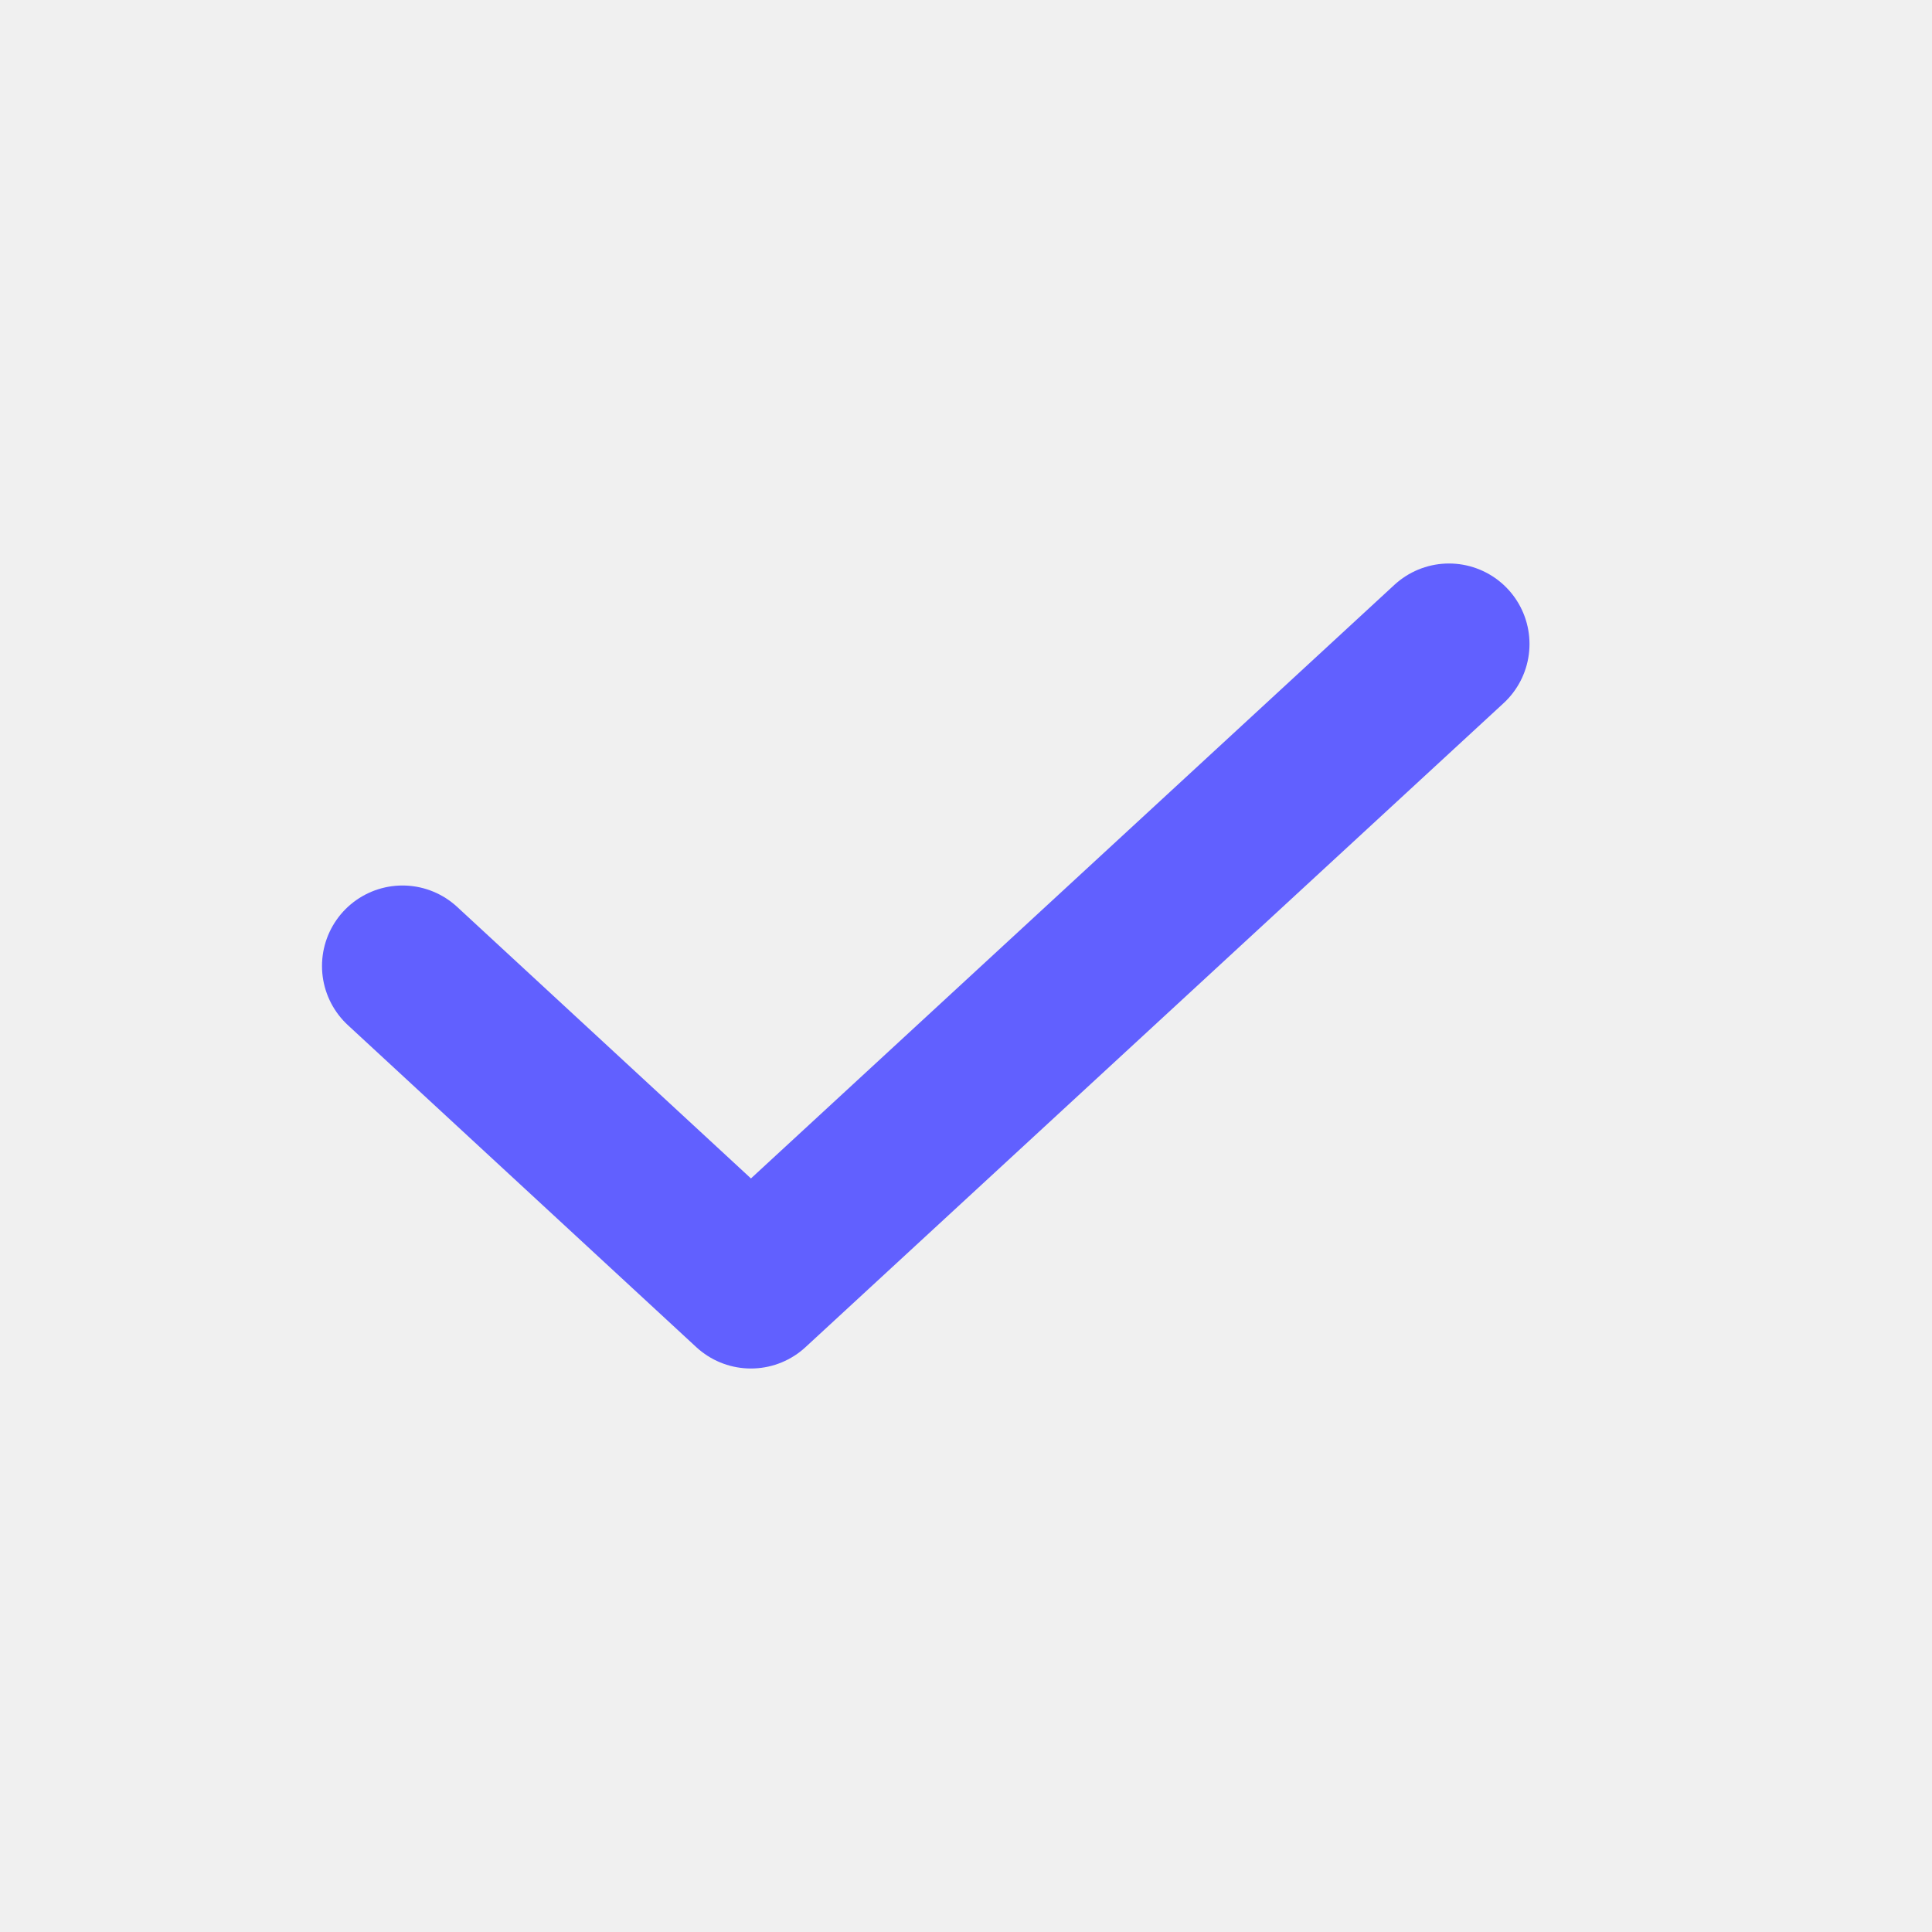
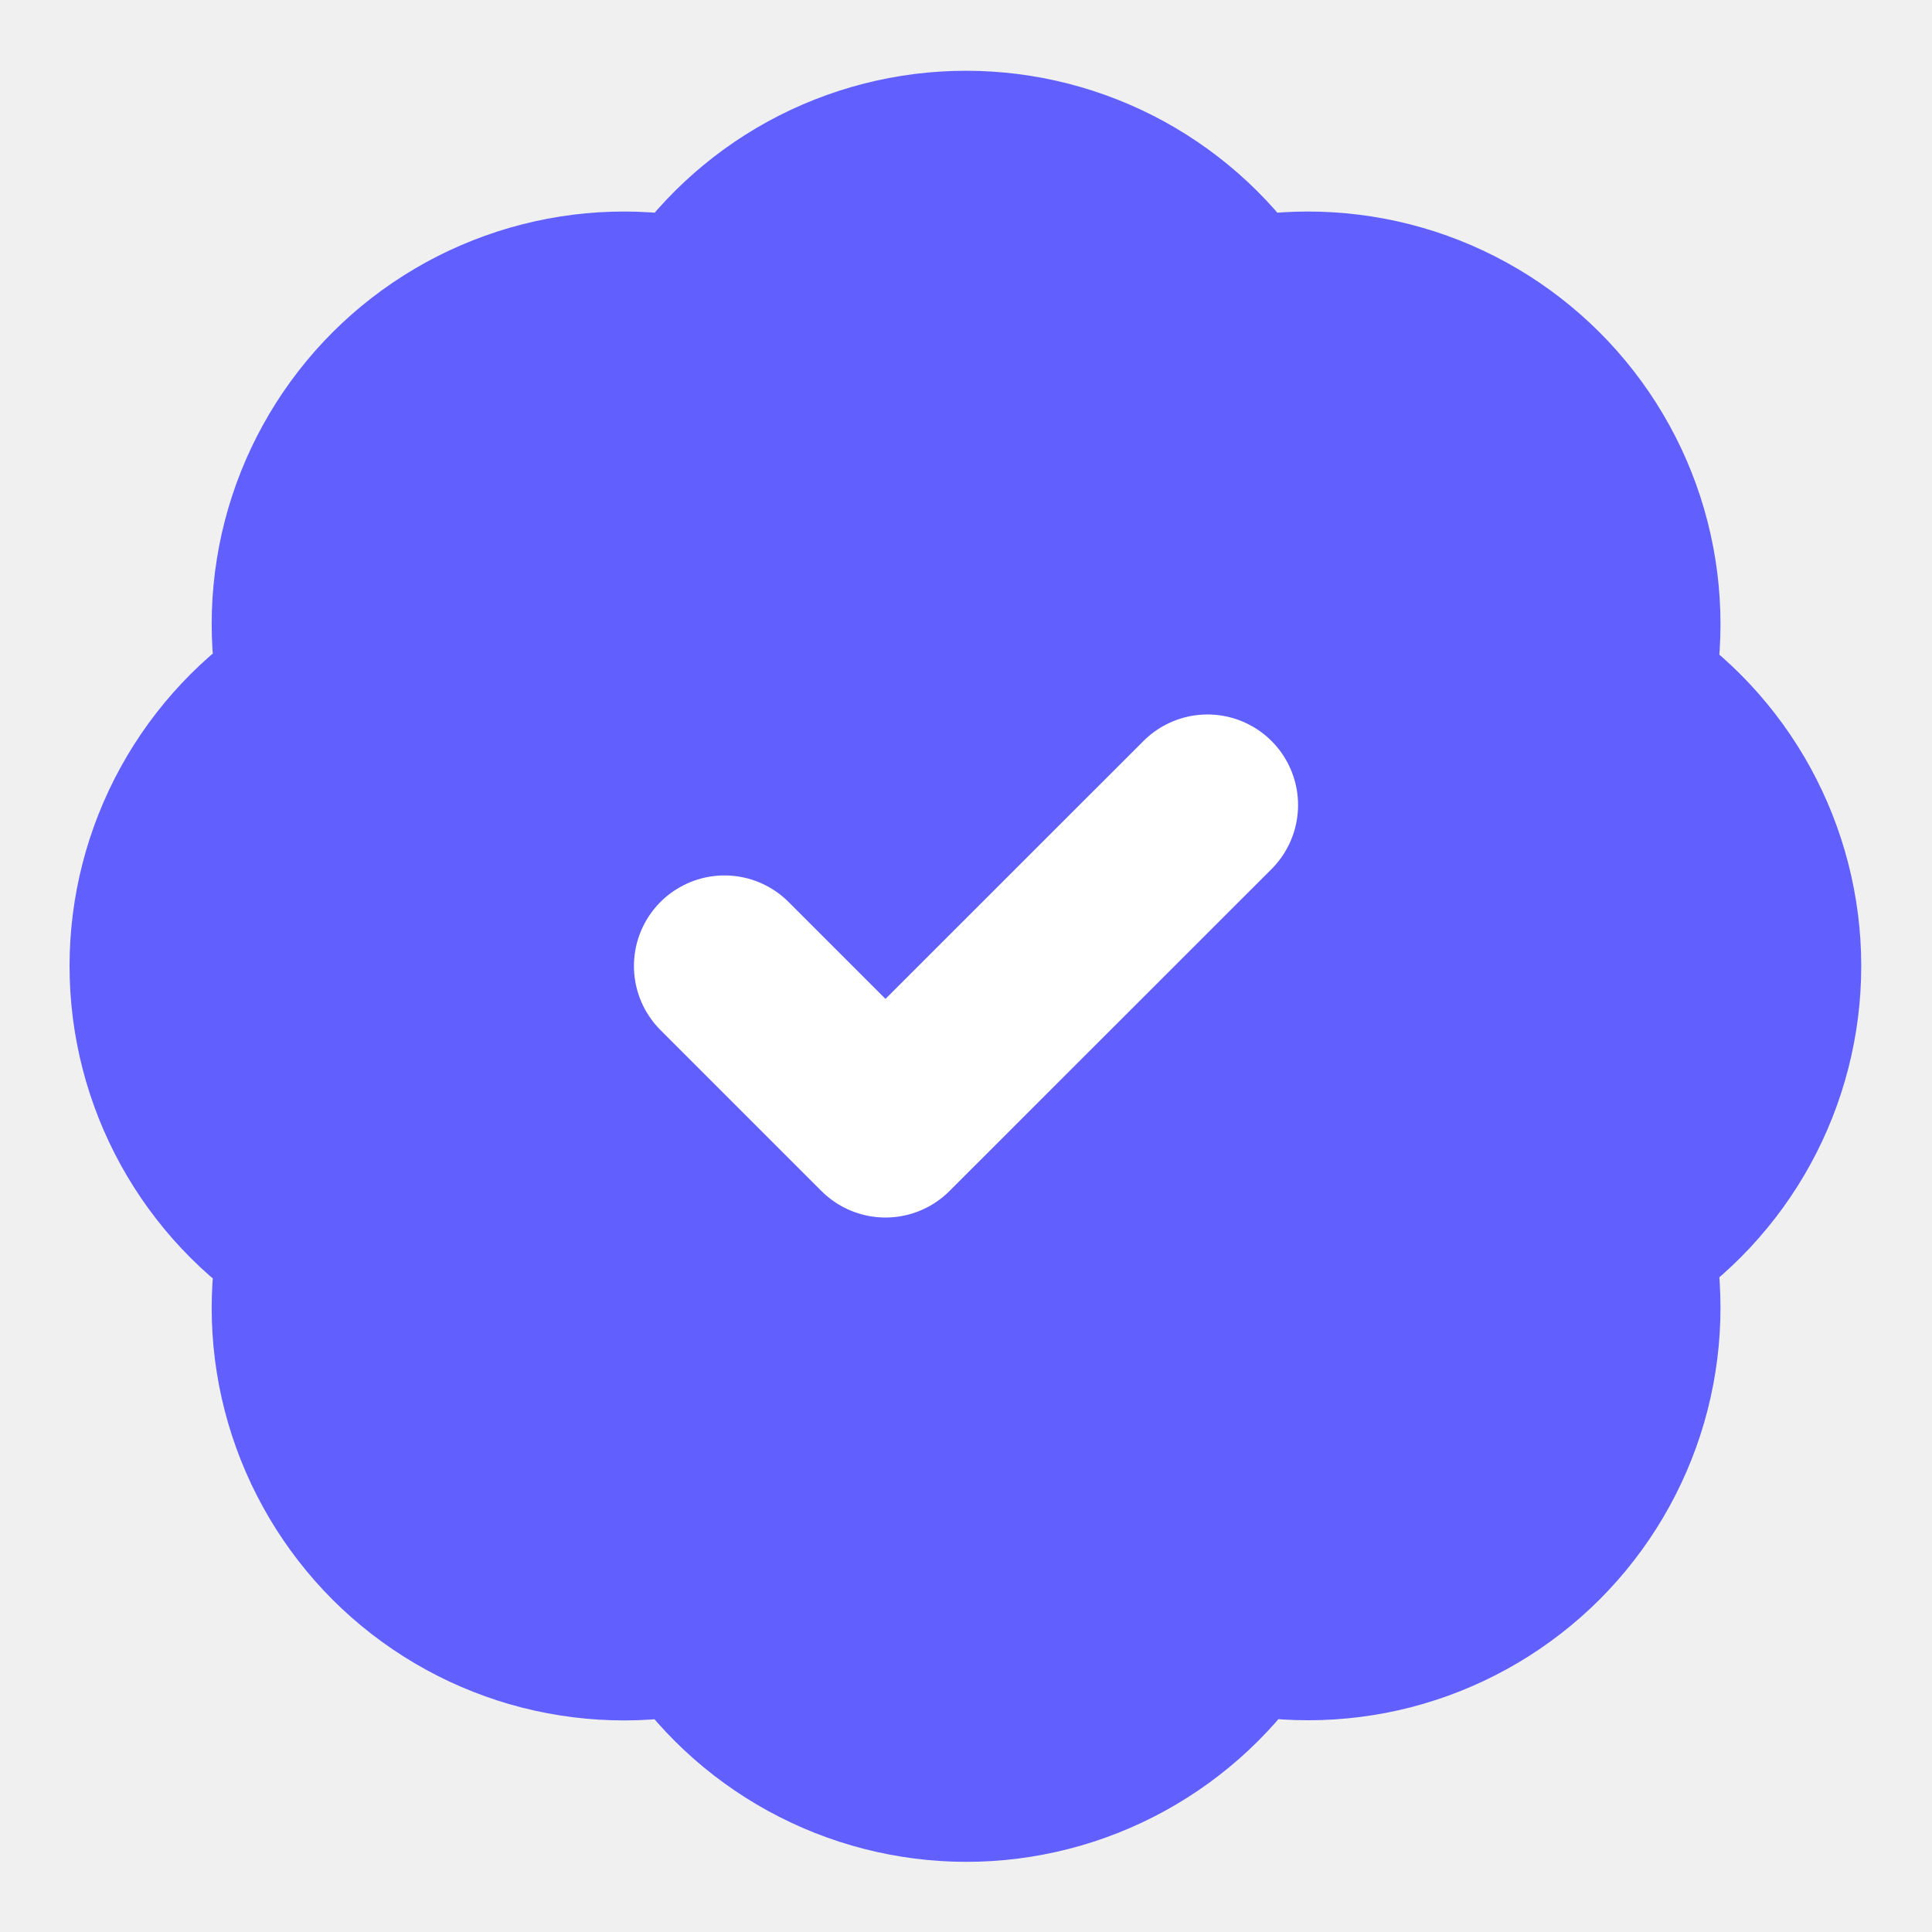
- <svg xmlns="http://www.w3.org/2000/svg" width="18" height="18" viewBox="0 0 18 18" fill="none">
-   <g id="Frame 48179715">
-     <path id="Vector" d="M3.75 9L6.996 12L13.5 6" stroke="#6160FF" stroke-width="1.5" stroke-linecap="round" stroke-linejoin="round" />
+ <svg xmlns="http://www.w3.org/2000/svg" width="16" height="16" viewBox="0 0 16 16" fill="none">
+   <g clip-path="url(#clip0_6930_14202)">
+     <path d="M2.567 5.747C2.469 5.308 2.484 4.852 2.61 4.421C2.736 3.99 2.969 3.598 3.286 3.281C3.604 2.964 3.997 2.732 4.428 2.607C4.86 2.482 5.315 2.468 5.753 2.567C5.995 2.189 6.327 1.879 6.719 1.664C7.112 1.449 7.552 1.336 8 1.336C8.448 1.336 8.888 1.449 9.281 1.664C9.673 1.879 10.006 2.189 10.247 2.567C10.686 2.468 11.142 2.482 11.574 2.607C12.006 2.732 12.399 2.965 12.717 3.283C13.035 3.601 13.268 3.994 13.393 4.426C13.518 4.858 13.532 5.314 13.434 5.753C13.811 5.994 14.121 6.327 14.336 6.719C14.551 7.112 14.664 7.552 14.664 8C14.664 8.448 14.551 8.888 14.336 9.281C14.121 9.673 13.811 10.005 13.434 10.247C13.532 10.685 13.518 11.14 13.393 11.572C13.268 12.003 13.036 12.396 12.719 12.714C12.402 13.031 12.01 13.264 11.579 13.39C11.148 13.516 10.692 13.53 10.254 13.433C10.013 13.812 9.68 14.123 9.287 14.339C8.894 14.555 8.452 14.669 8.003 14.669C7.555 14.669 7.113 14.555 6.72 14.339C6.327 14.123 5.994 13.812 5.753 13.433C5.315 13.531 4.86 13.518 4.428 13.393C3.997 13.268 3.604 13.036 3.286 12.719C2.969 12.402 2.736 12.009 2.61 11.578C2.484 11.147 2.469 10.692 2.567 10.253C2.187 10.013 1.874 9.68 1.657 9.286C1.44 8.892 1.326 8.45 1.326 8C1.326 7.55 1.44 7.108 1.657 6.714C1.874 6.32 2.187 5.987 2.567 5.747Z" fill="#6160FF" stroke="#6160FF" stroke-width="1.5" stroke-linecap="round" stroke-linejoin="round" />
+     <path d="M6 8L7.333 9.333L10 6.667" stroke="white" stroke-width="1.5" stroke-linecap="round" stroke-linejoin="round" />
  </g>
+   <defs>
+     <clipPath id="clip0_6930_14202">
+       <rect width="16" height="16" fill="white" />
+     </clipPath>
+   </defs>
</svg>
